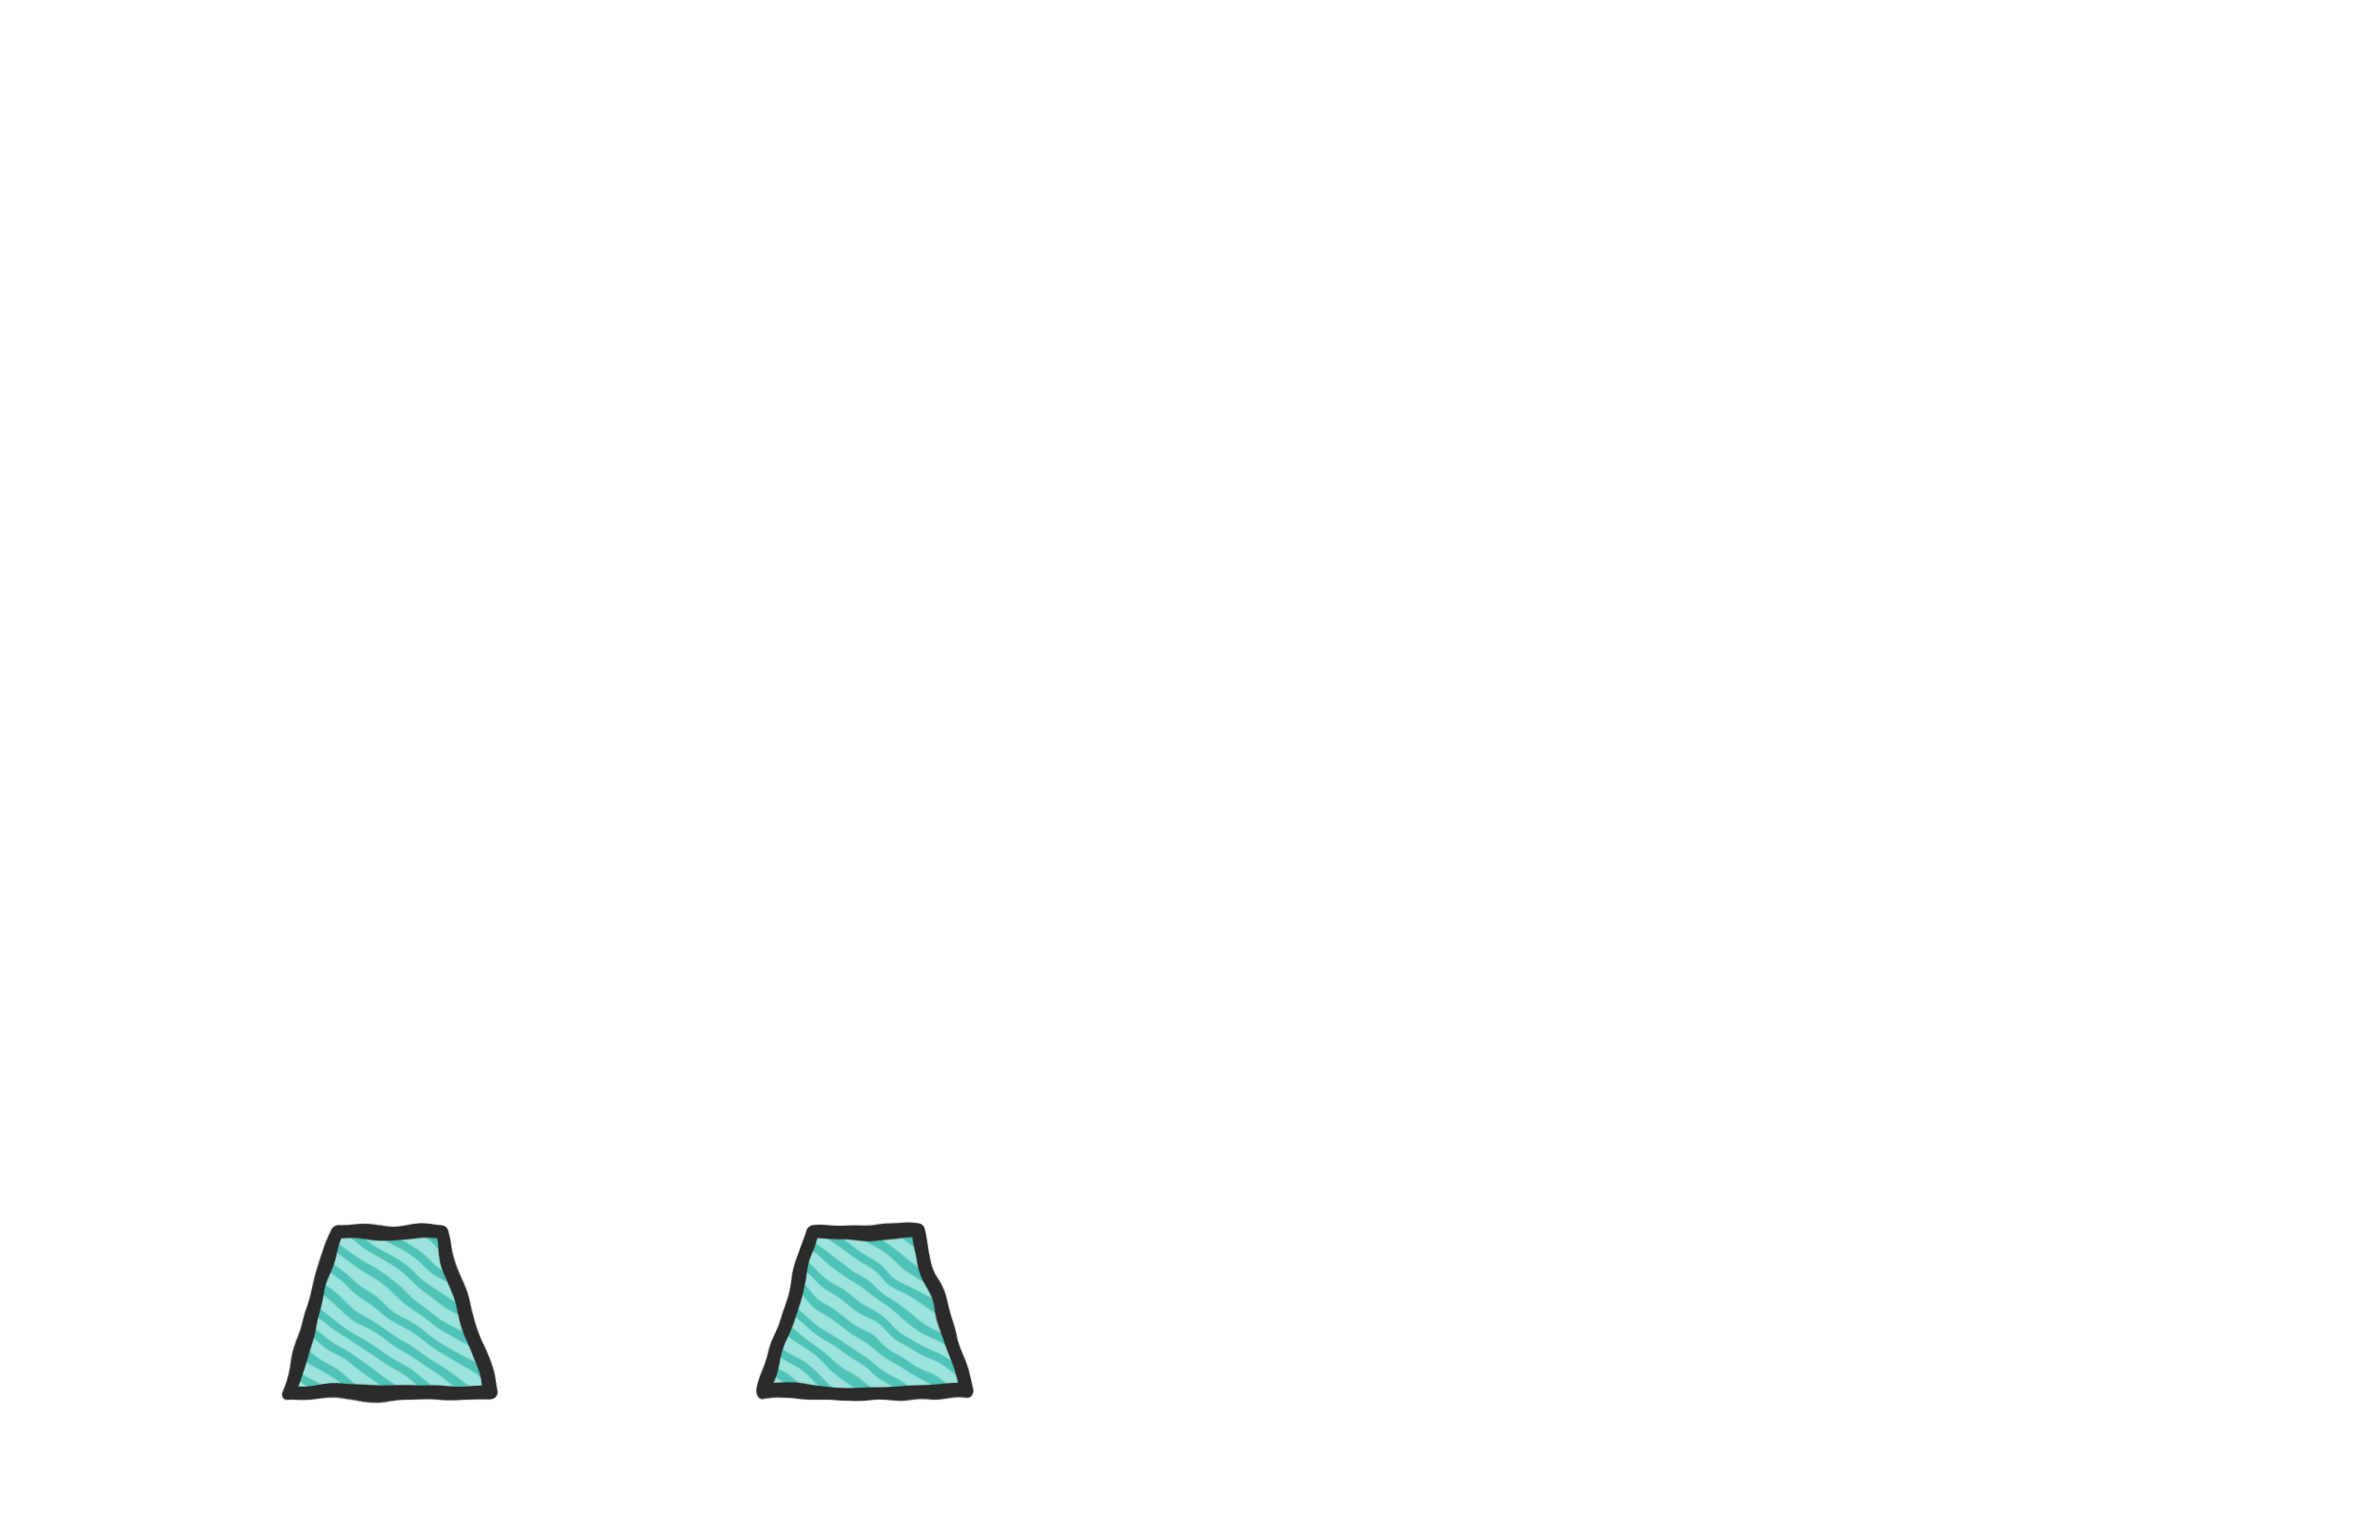
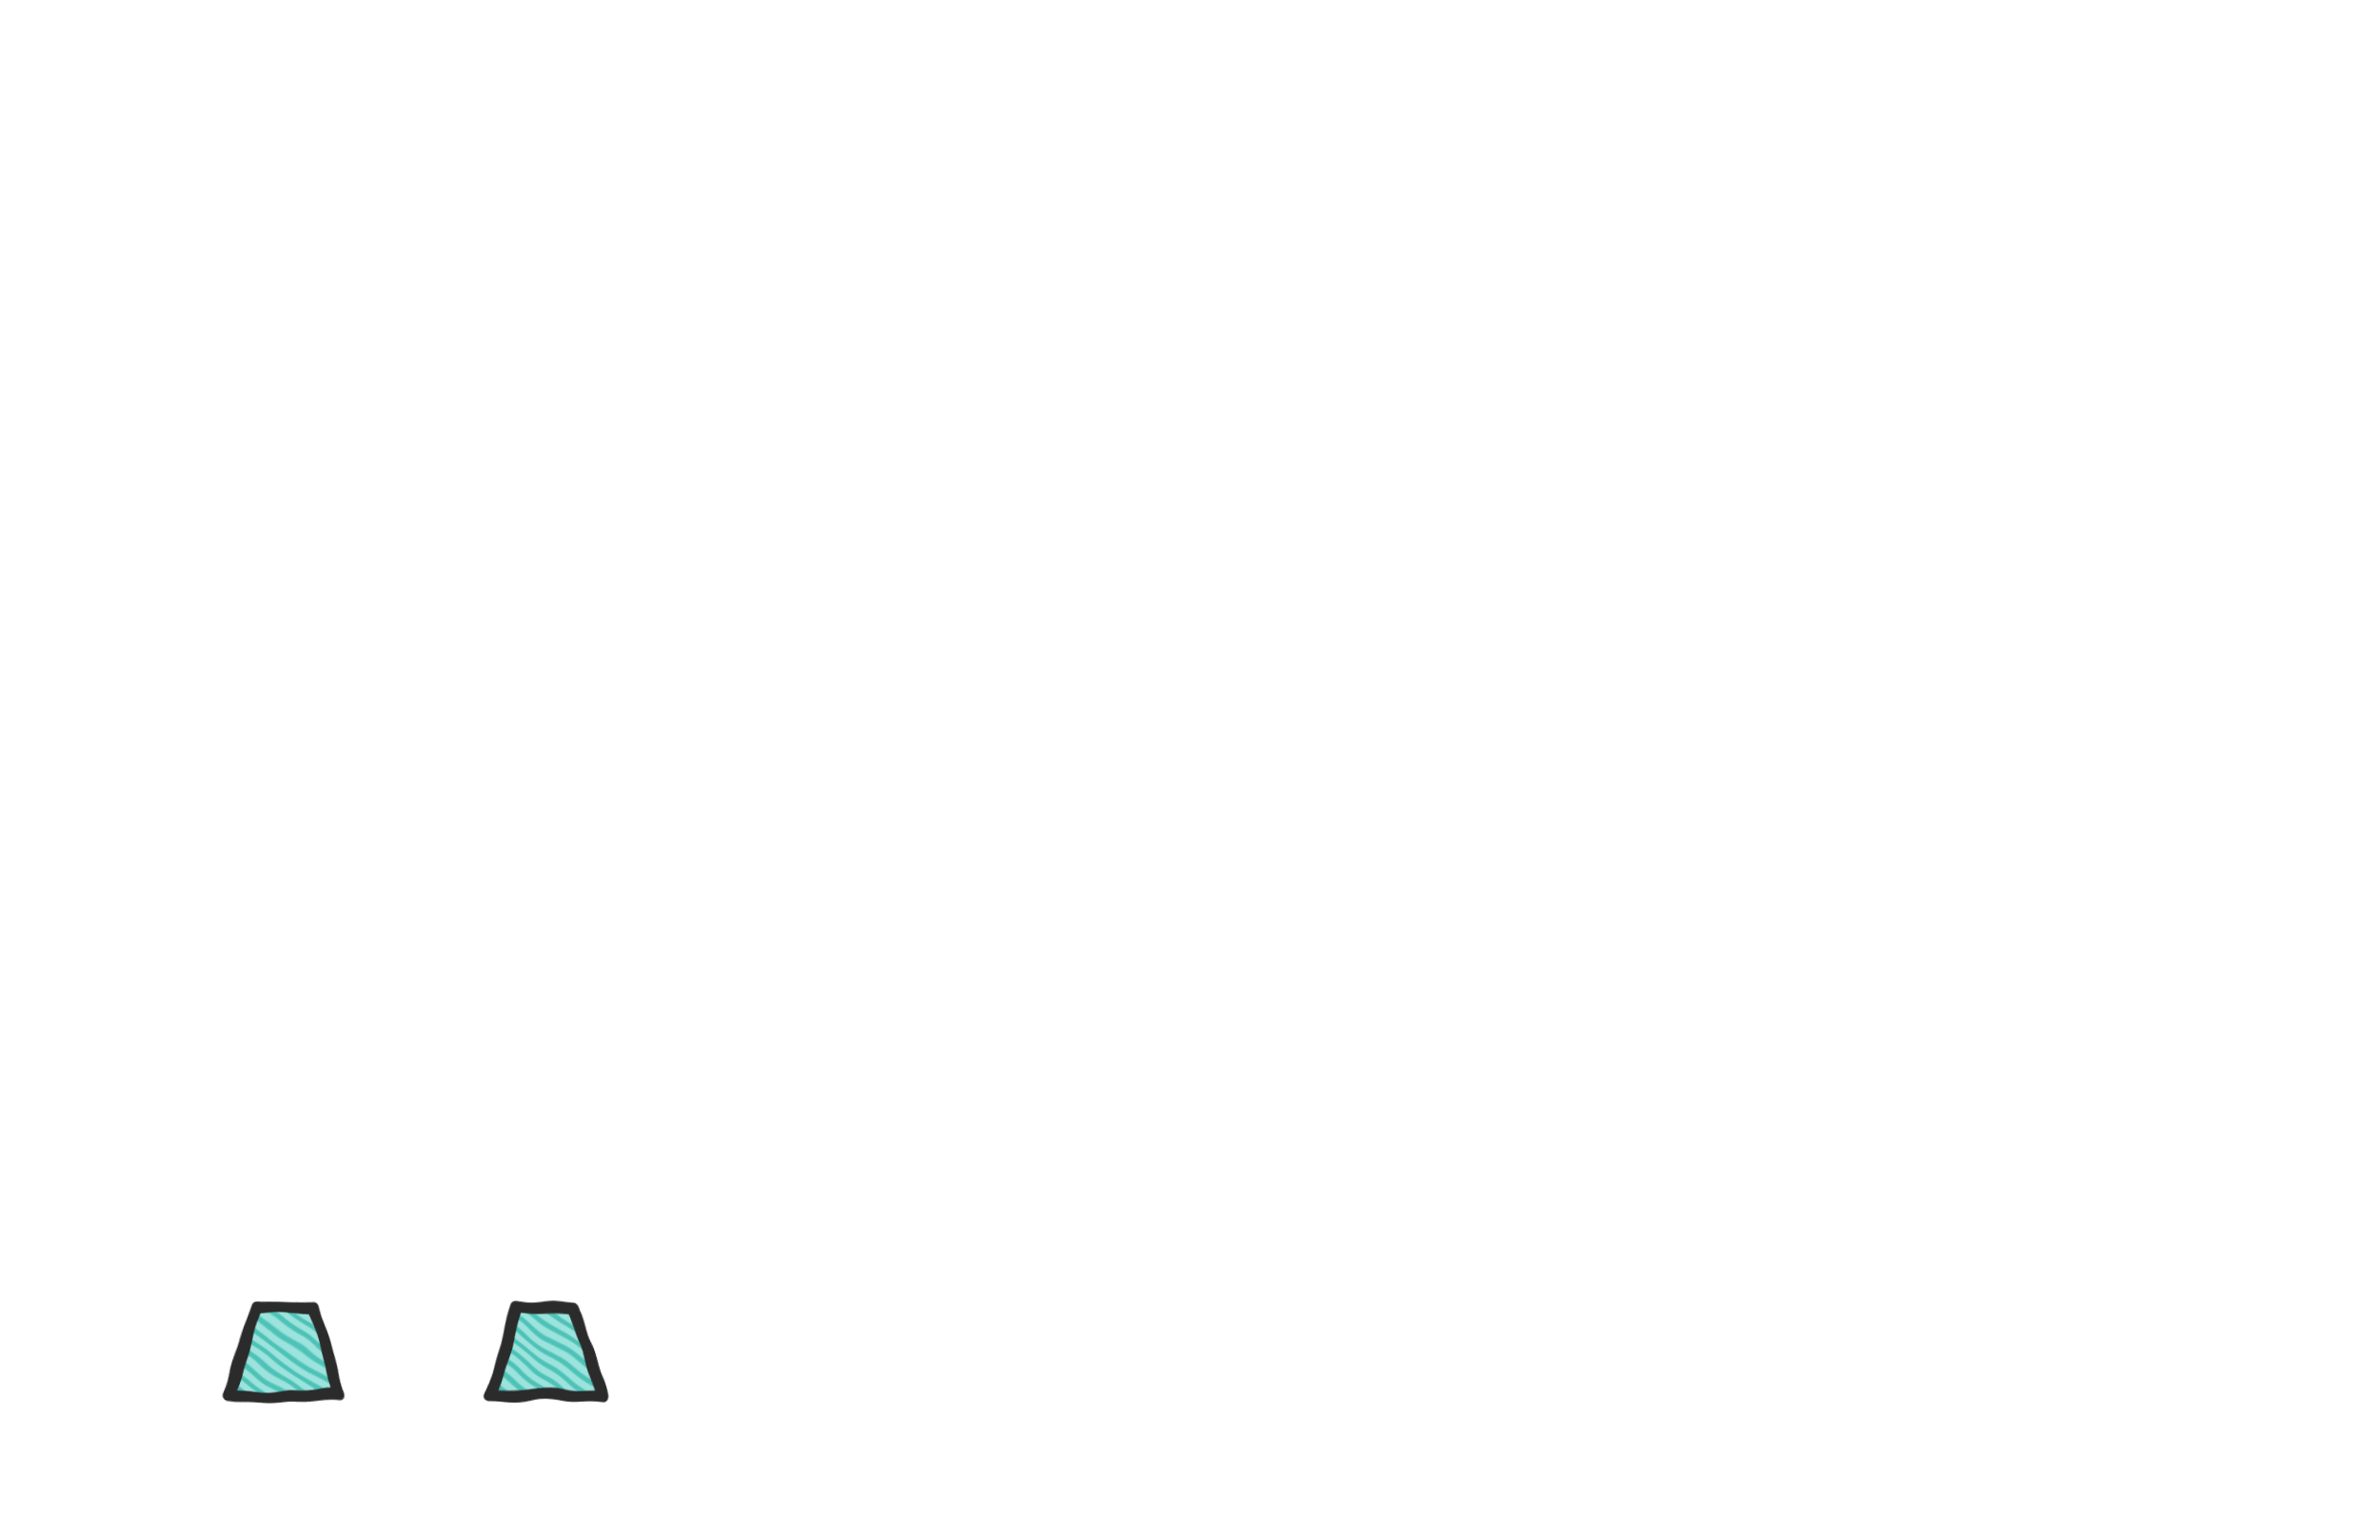
<svg xmlns="http://www.w3.org/2000/svg" width="680" height="440" viewBox="0 0 680 440">
  <defs>
    <filter id="titrek" filterUnits="userSpaceOnUse" x="0" y="0" width="100%" height="100%">
      <feTurbulence type="fractalNoise" baseFrequency="0.06" numOctaves="2" seed="420" result="g" />
      <feDisplacementMap in="SourceGraphic" in2="g" scale="3.5" xChannelSelector="R" yChannelSelector="G" />
    </filter>
    <pattern id="elbise" width="6" height="6" patternUnits="userSpaceOnUse" patternTransform="rotate(35)">
      <rect width="6" height="6" fill="#5d8fb3" />
      <line x1="0" y1="3.0" x2="6" y2="3.0" stroke="#3f6f94" stroke-width="3" stroke-linecap="round" />
    </pattern>
    <pattern id="maske" width="6" height="6" patternUnits="userSpaceOnUse" patternTransform="rotate(-35)">
      <rect width="6" height="6" fill="#ffe680" />
      <line x1="0" y1="3.0" x2="6" y2="3.0" stroke="#ffc928" stroke-width="2.5" stroke-linecap="round" />
    </pattern>
    <pattern id="tup" width="6" height="6" patternUnits="userSpaceOnUse" patternTransform="rotate(80)">
      <rect width="6" height="6" fill="#ff9c8a" />
      <line x1="0" y1="3.0" x2="6" y2="3.0" stroke="#e0533d" stroke-width="2.5" stroke-linecap="round" />
    </pattern>
    <pattern id="palet" width="6" height="6" patternUnits="userSpaceOnUse" patternTransform="rotate(35)">
      <rect width="6" height="6" fill="#9be3dc" />
      <line x1="0" y1="3.0" x2="6" y2="3.0" stroke="#4fc3b8" stroke-width="2.5" stroke-linecap="round" />
    </pattern>
    <pattern id="tahta" width="7" height="7" patternUnits="userSpaceOnUse" patternTransform="rotate(80)">
      <rect width="7" height="7" fill="#e3b77e" />
      <line x1="0" y1="3.5" x2="7" y2="3.5" stroke="#c98f4f" stroke-width="2.5" stroke-linecap="round" />
    </pattern>
    <pattern id="gri" width="7" height="7" patternUnits="userSpaceOnUse" patternTransform="rotate(30)">
      <rect width="7" height="7" fill="#d6d3cc" />
      <line x1="0" y1="3.5" x2="7" y2="3.5" stroke="#a9a59c" stroke-width="3" stroke-linecap="round" />
    </pattern>
  </defs>
-   <g filter="url(#titrek)" stroke="#2b2b2b" stroke-width="4" stroke-linecap="round" stroke-linejoin="round">
-     <path d="M96 352 h30 l14 46 h-58z M232 352 h30 l14 46 h-58z" fill="url(#palet)" />
+   <g filter="url(#titrek)" stroke="#2b2b2b" stroke-width="6" stroke-linecap="round" stroke-linejoin="round">
+     <path d="M96 352 h30 l14 46 h-58z M232 352 h30 l14 46 h-58z" fill="url(#palet)" transform="translate(20 180) scale(0.55)" />
  </g>
</svg>
